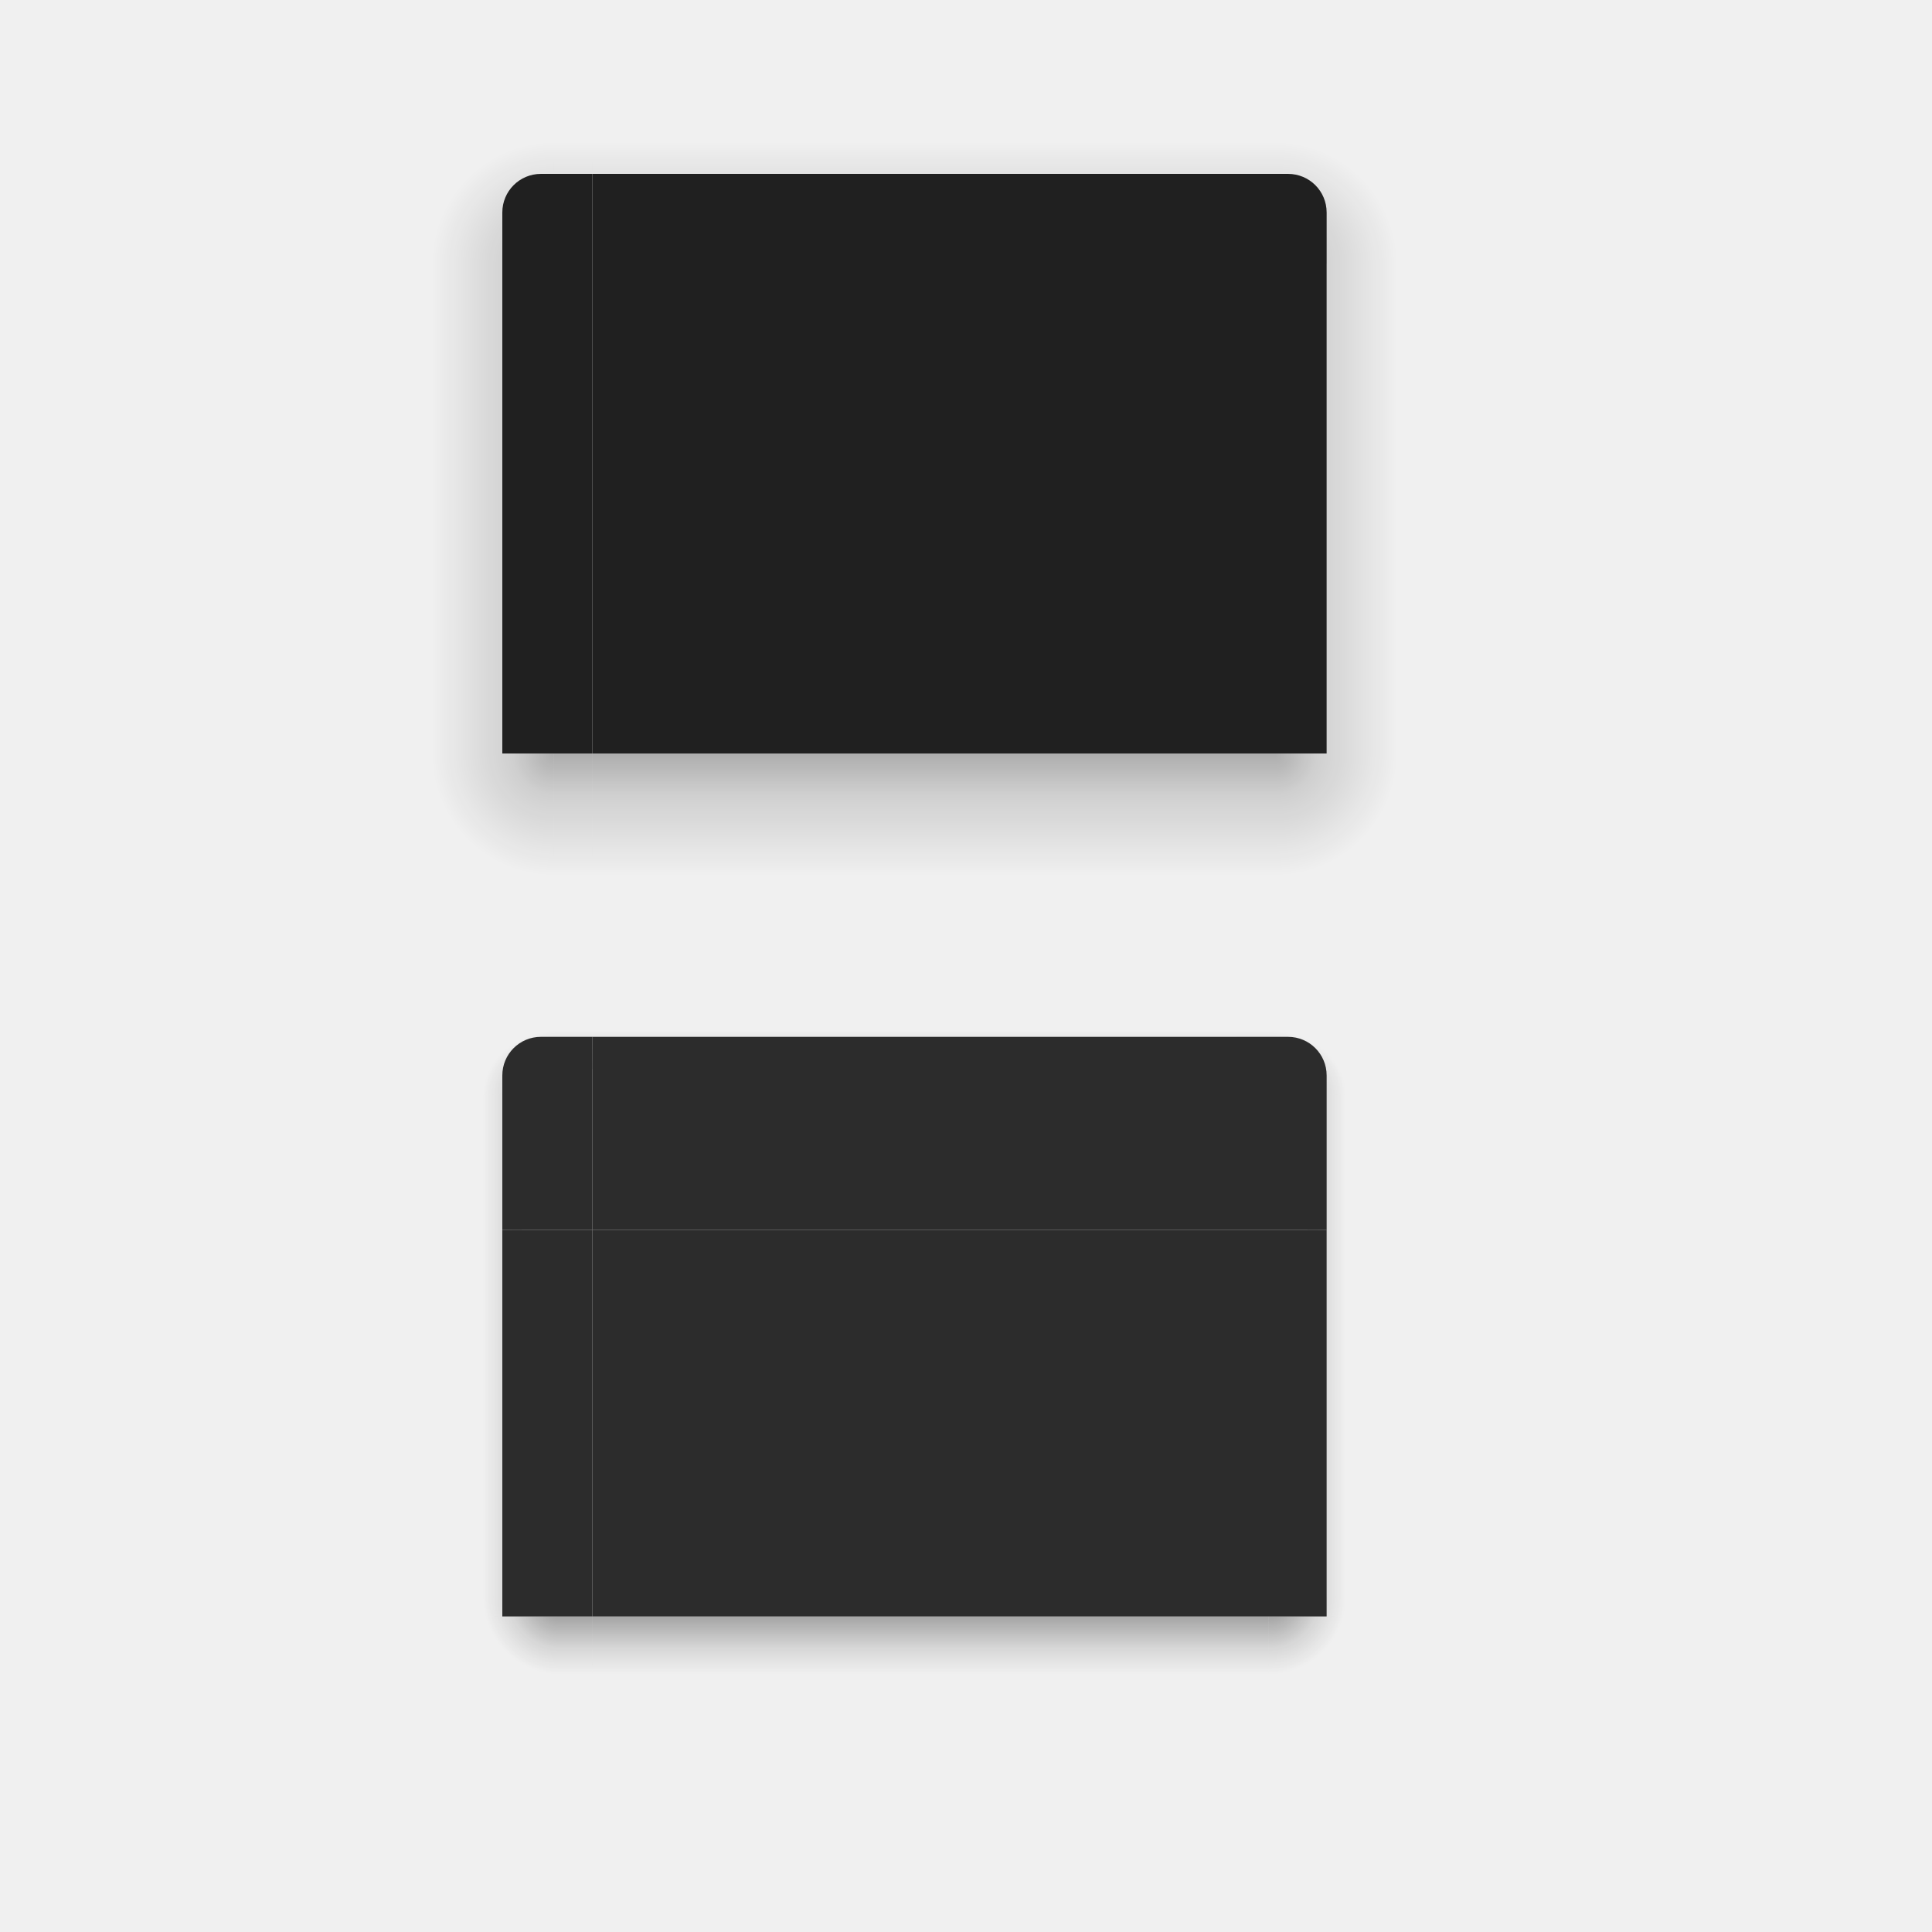
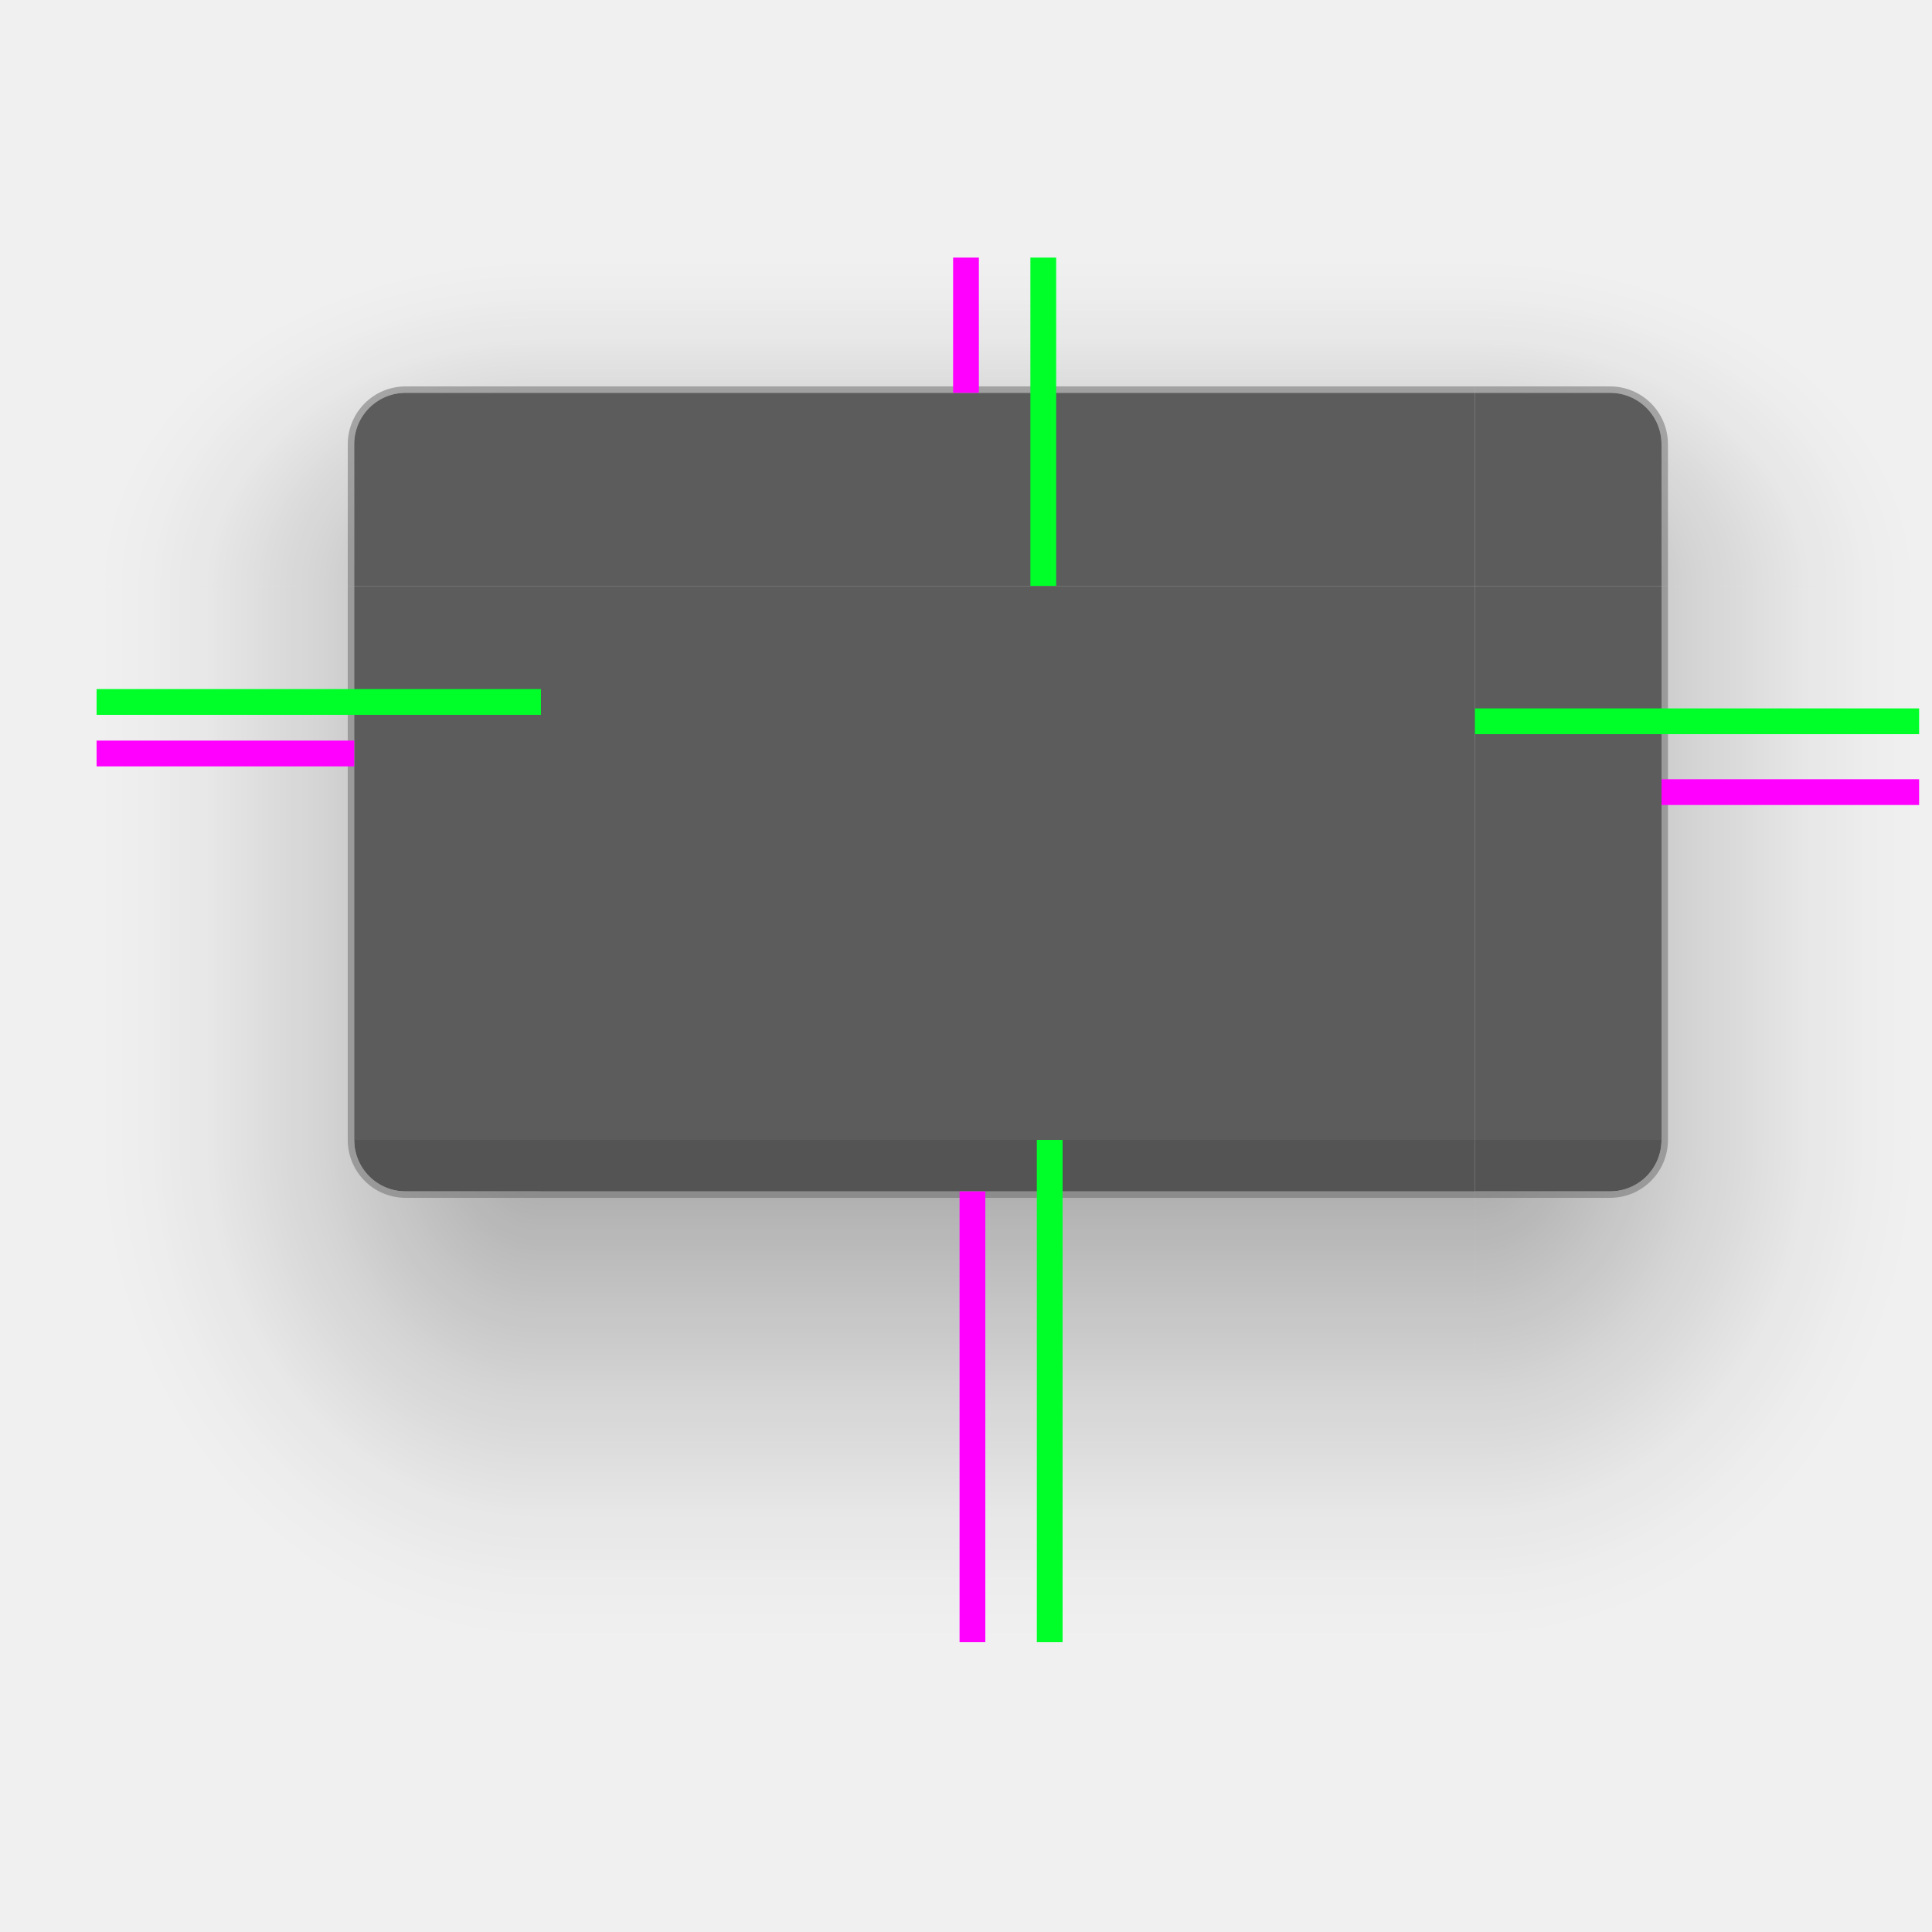
<svg xmlns="http://www.w3.org/2000/svg" xmlns:xlink="http://www.w3.org/1999/xlink" id="svg4198" width="300" height="300" version="1.1" viewBox="0 0 300 300">
  <defs id="defs4200">
-     <linearGradient id="shadow-inactive">
-       <stop id="stop1128" offset="0" style="stop-color:#000000;stop-opacity:0.588" />
-       <stop style="stop-color:#000000;stop-opacity:0.137" offset="0.667" id="stop1130" />
-       <stop id="stop1132" offset="1" style="stop-color:#000000;stop-opacity:0;" />
+     <radialGradient r="17.5" fy="178.723" fx="48.271" cy="178.723" cx="48.271" gradientTransform="matrix(-2.857145,1.3612493e-6,0,-1.885714,221.9168,514.0206)" gradientUnits="userSpaceOnUse" id="radialGradient965-2" xlink:href="#shadow_inactive" />
+     <linearGradient id="shadow_inactive">
+       <stop id="stop6719-25" offset="0" style="stop-color:#000000;stop-opacity:1;" />
+       <stop style="stop-color:#000000;stop-opacity:0.639;" offset="0.25" id="stop6834-1" />
+       <stop style="stop-color:#000000;stop-opacity:0.337;" offset="0.5" id="stop6832-0" />
+       <stop id="stop6836-0" offset="0.75" style="stop-color:#000000;stop-opacity:0.108;" />
+       <stop style="stop-color:#000000;stop-opacity:0.039;" offset="0.875" id="stop6894-7" />
+       <stop style="stop-color:#000000;stop-opacity:0;" offset="1" id="stop6721-4" />
    </linearGradient>
-     <linearGradient id="shadow-active">
-       <stop id="stop1056" offset="0" style="stop-color:#000000;stop-opacity:0.28" />
-       <stop style="stop-color:#000000;stop-opacity:0.137" offset="0.333" id="stop1058" />
-       <stop id="stop1060" offset="1" style="stop-color:#000000;stop-opacity:0;" />
+     <radialGradient r="17.5" fy="178.723" fx="48.271" cy="178.723" cx="48.271" gradientTransform="matrix(-2.857145,1.3612493e-6,0,-1.885714,221.9168,514.0206)" gradientUnits="userSpaceOnUse" id="radialGradient975" xlink:href="#shadow_inactive" />
+     <radialGradient r="17.5" fy="80.417" fx="296.477" cy="80.417" cx="296.477" gradientTransform="matrix(7.5025293e-8,-2.342847,2.857142,0,-145.7619,785.6007)" gradientUnits="userSpaceOnUse" id="radialGradient1306-9" xlink:href="#shadow_inactive" />
+     <radialGradient r="17.5" fy="80.417" fx="296.477" cy="80.417" cx="296.477" gradientTransform="matrix(7.5025293e-8,-2.342847,2.857142,0,-145.7619,785.6007)" gradientUnits="userSpaceOnUse" id="radialGradient1006" xlink:href="#shadow_inactive" />
+     <radialGradient r="17.5" fy="80.417" fx="296.477" cy="80.417" cx="296.477" gradientTransform="matrix(7.5025293e-8,-2.342847,2.857142,0,-145.7619,785.6007)" gradientUnits="userSpaceOnUse" id="radialGradient1022" xlink:href="#shadow_inactive" />
+     <radialGradient r="17.5" fy="178.723" fx="48.271" cy="178.723" cx="48.271" gradientTransform="matrix(-2.857145,1.3612493e-6,0,-1.885714,221.9168,514.0206)" gradientUnits="userSpaceOnUse" id="radialGradient1038" xlink:href="#shadow_inactive" />
+     <linearGradient xlink:href="#shadow_inactive" id="linearGradient6038" gradientUnits="userSpaceOnUse" gradientTransform="matrix(1.013333,0,0,1,-3.265006,140)" x1="348.493" y1="99" x2="299.151" y2="99" />
+     <linearGradient xlink:href="#shadow_inactive" id="linearGradient6036" gradientUnits="userSpaceOnUse" gradientTransform="matrix(1,0,0,1.028569,-215,50.00005)" x1="396" y1="64.167" x2="396" y2="24.306" />
+     <linearGradient xlink:href="#shadow_inactive" id="linearGradient6034" gradientUnits="userSpaceOnUse" gradientTransform="matrix(1,0,0,1.011765,0,133.2353)" x1="396" y1="142.093" x2="396" y2="174.709" />
+     <radialGradient r="17.5" fy="178.723" fx="48.271" cy="178.723" cx="48.271" gradientTransform="matrix(-3.942858,3.0609763e-6,1.0063074e-6,-4.457143,274.3249,973.5944)" gradientUnits="userSpaceOnUse" id="radialGradient965" xlink:href="#shadow_active" />
+     <linearGradient id="shadow_active">
+       <stop style="stop-color:#000000;stop-opacity:0.922;" offset="0" id="stop7028" />
+       <stop style="stop-color:#000000;stop-opacity:0.741;" offset="0.125" id="stop7026" />
+       <stop style="stop-color:#000000;stop-opacity:0.602;" offset="0.25" id="stop6834" />
+       <stop style="stop-color:#000000;stop-opacity:0.331;" offset="0.5" id="stop6832" />
+       <stop id="stop6836" offset="0.75" style="stop-color:#000000;stop-opacity:0.108;" />
+       <stop style="stop-color:#000000;stop-opacity:0.039;" offset="0.875" id="stop6894" />
+       <stop style="stop-color:#000000;stop-opacity:0;" offset="1" id="stop6721" />
    </linearGradient>
-     <linearGradient xlink:href="#shadow-active" id="linearGradient1020" gradientUnits="userSpaceOnUse" gradientTransform="matrix(1,0,0,5.405405,0,-381.4865)" x1="255" y1="95" x2="236" y2="95" />
-     <linearGradient xlink:href="#shadow-active" id="linearGradient1030" gradientUnits="userSpaceOnUse" gradientTransform="matrix(2.666667,0,0,6,-391.6667,-435)" x1="242.5" y1="95" x2="235.375" y2="95" />
-     <linearGradient xlink:href="#shadow-inactive" id="linearGradient2080" gradientUnits="userSpaceOnUse" gradientTransform="matrix(1,0,0,6,0,-435)" x1="250" y1="94.7" x2="240" y2="94.7" />
-     <linearGradient xlink:href="#shadow-inactive" id="linearGradient2084" gradientUnits="userSpaceOnUse" gradientTransform="matrix(2.666667,0,0,6,-391.6667,-435)" x1="243.625" y1="95" x2="239.125" y2="95" />
-     <radialGradient xlink:href="#shadow-active" id="radialGradient1266" gradientUnits="userSpaceOnUse" gradientTransform="matrix(-1.7369076e-6,-1.900003,1.900002,-9.5739195e-7,54.85042,593.4139)" cx="259.691" cy="102.184" fx="259.691" fy="102.184" r="10" />
-     <linearGradient xlink:href="#shadow-active" id="linearGradient1494" gradientUnits="userSpaceOnUse" gradientTransform="matrix(2,0,0,6,-241,-435)" x1="245" y1="95" x2="235.5" y2="95" />
-     <linearGradient xlink:href="#shadow-active" id="linearGradient2274" gradientUnits="userSpaceOnUse" gradientTransform="matrix(2,0,0,0.6923077,-241,35.69231)" x1="245" y1="94.333" x2="235.5" y2="94.333" />
-     <radialGradient xlink:href="#shadow-active" id="radialGradient2494" gradientUnits="userSpaceOnUse" gradientTransform="matrix(1.4648132e-7,-1.900001,1.9,5.4637294e-7,-88.95832,526.6878)" cx="255.625" cy="92.083" fx="255.625" fy="92.083" r="10" />
-     <radialGradient xlink:href="#shadow-inactive" id="radialGradient2498" gradientUnits="userSpaceOnUse" gradientTransform="matrix(-8.0310381e-7,-1.200001,1.2,3.3227818e-6,139.7145,415)" cx="260" cy="91.905" fx="260" fy="91.905" r="10" />
-     <linearGradient xlink:href="#shadow-inactive" id="linearGradient2500" gradientUnits="userSpaceOnUse" gradientTransform="matrix(1,0,0,0.4545454,-145,-295.9091)" x1="248" y1="94.4" x2="236" y2="94.4" />
-     <linearGradient xlink:href="#shadow-inactive" id="linearGradient2502" gradientUnits="userSpaceOnUse" gradientTransform="matrix(1,0,0,6,0,-435)" x1="250" y1="95" x2="238" y2="95" />
-     <radialGradient xlink:href="#shadow-inactive" id="radialGradient2504" gradientUnits="userSpaceOnUse" gradientTransform="matrix(2.9657718e-6,-0.9999998,1.199997,2.8891398e-6,139.7138,358.0949)" cx="263.095" cy="91.905" fx="263.095" fy="91.905" r="10" />
-     <linearGradient xlink:href="#shadow-inactive" id="linearGradient2506" gradientUnits="userSpaceOnUse" x1="250" y1="96.952" x2="238" y2="96.952" gradientTransform="matrix(1,0,0,0.84,0,18.56)" />
-     <linearGradient xlink:href="#shadow-inactive" id="linearGradient2508" gradientUnits="userSpaceOnUse" gradientTransform="matrix(1,0,0,0.4545455,-155,-295.9091)" x1="250" y1="94.4" x2="240" y2="94.4" />
-     <linearGradient xlink:href="#shadow-active" id="linearGradient978" gradientUnits="userSpaceOnUse" gradientTransform="matrix(1,0,0,0.2820513,-155,-276.7179)" x1="255" y1="94.727" x2="236" y2="94.727" />
-     <linearGradient xlink:href="#shadow-active" id="linearGradient1072" x1="250" y1="100" x2="250" y2="81" gradientUnits="userSpaceOnUse" />
-     <radialGradient xlink:href="#shadow-inactive" id="radialGradient2129" cx="250" cy="157.5" fx="250" fy="157.5" r="6" gradientTransform="matrix(-1.999999,1.9735033e-6,-1.4956854e-6,-2.000002,750,476.9997)" gradientUnits="userSpaceOnUse" />
+     <radialGradient r="17.5" fy="178.723" fx="48.271" cy="178.723" cx="48.271" gradientTransform="matrix(-3.942858,3.0609763e-6,1.0063074e-6,-4.457143,274.3249,973.5944)" gradientUnits="userSpaceOnUse" id="radialGradient1123" xlink:href="#shadow_active" />
+     <radialGradient r="17.5" fy="80.417" fx="296.477" cy="80.417" cx="296.477" gradientTransform="matrix(1.0353492e-7,-2.914276,3.942856,0,-233.0715,955.0164)" gradientUnits="userSpaceOnUse" id="radialGradient1306" xlink:href="#shadow_active" />
+     <radialGradient r="17.5" fy="80.417" fx="296.477" cy="80.417" cx="296.477" gradientTransform="matrix(1.0353492e-7,-2.914276,3.942856,0,-233.0715,955.0164)" gradientUnits="userSpaceOnUse" id="radialGradient1158" xlink:href="#shadow_active" />
+     <radialGradient r="17.5" fy="80.417" fx="296.477" cy="80.417" cx="296.477" gradientTransform="matrix(1.0353492e-7,-2.914276,3.942856,0,-233.0715,955.0164)" gradientUnits="userSpaceOnUse" id="radialGradient1176" xlink:href="#shadow_active" />
+     <radialGradient r="17.5" fy="178.723" fx="48.271" cy="178.723" cx="48.271" gradientTransform="matrix(-3.942858,3.0609763e-6,1.0063074e-6,-4.457143,274.3249,973.5944)" gradientUnits="userSpaceOnUse" id="radialGradient1194" xlink:href="#shadow_active" />
+     <linearGradient y2="99" x2="280.401" y1="99" x1="348.493" gradientTransform="matrix(1.013333,0,0,1,-3.265006,140)" gradientUnits="userSpaceOnUse" id="linearGradient1126" xlink:href="#shadow_active" />
+     <linearGradient y2="14.583" x2="396" y1="64.167" x1="396" gradientTransform="matrix(1,0,0,1.028569,-215,50.00005)" gradientUnits="userSpaceOnUse" id="linearGradient6612" xlink:href="#shadow_active" />
+     <linearGradient y2="219.186" x2="396" y1="142.093" x1="396" gradientTransform="matrix(1,0,0,1.011765,0,133.2353)" gradientUnits="userSpaceOnUse" id="linearGradient5688" xlink:href="#shadow_active" />
+     <linearGradient xlink:href="#shadow_active" id="linearGradient1498" gradientUnits="userSpaceOnUse" gradientTransform="matrix(1.013333,0,0,1,-3.265006,140)" x1="348.493" y1="99" x2="280.401" y2="99" />
+     <linearGradient xlink:href="#shadow_inactive" id="linearGradient1500" gradientUnits="userSpaceOnUse" gradientTransform="matrix(1.013333,0,0,1,-3.265006,140)" x1="348.493" y1="99" x2="299.151" y2="99" />
  </defs>
-   <g id="decoration-topleft" transform="translate(-163,-59)">
-     <rect y="80" x="235" height="20" width="20" id="rect866" style="opacity:0;fill:#000000;fill-opacity:1;stroke:none;stroke-width:1.461;stroke-linecap:round;stroke-linejoin:round;stroke-miterlimit:4;stroke-dasharray:none;stroke-opacity:1;paint-order:stroke fill markers" />
-     <path id="rect875" style="opacity:1;fill:url(#radialGradient2494);fill-opacity:1;stroke:none;stroke-width:2.921;stroke-linecap:round;stroke-linejoin:round;stroke-miterlimit:4;stroke-dasharray:none;stroke-opacity:1;paint-order:stroke fill markers" d="M 66,21 V 41 H 78 L 86,27 V 21 Z" transform="translate(163,59)" />
-     <path id="rect868" style="opacity:1;fill:#202020;fill-opacity:1;stroke:none;stroke-width:1.972;stroke-linecap:round;stroke-linejoin:round;stroke-miterlimit:4;stroke-dasharray:none;stroke-opacity:1;paint-order:stroke fill markers" d="M 84 27 C 80.676 27 78 29.676 78 33 L 78 57 L 92 57 L 92 27 L 84 27 z " transform="translate(163,59)" />
-     <path id="rect887" style="opacity:1;fill:url(#linearGradient2274);fill-opacity:1;stroke:none;stroke-width:2.353;stroke-linecap:round;stroke-linejoin:round;stroke-miterlimit:4;stroke-dasharray:none;stroke-opacity:1;paint-order:stroke fill markers" d="m 229,100 h 12 v 16 h -12 z" />
-     <path id="rect976" style="opacity:1;fill:url(#linearGradient978);fill-opacity:1;stroke:none;stroke-width:1.062;stroke-linecap:round;stroke-linejoin:round;stroke-miterlimit:4;stroke-dasharray:none;stroke-opacity:1;paint-order:stroke fill markers" transform="rotate(90)" d="m 80,-255 h 6 v 6 h -6 z" />
-   </g>
-   <g id="decoration-left" transform="translate(-163,-48)">
-     <rect y="105" x="235" height="60" width="20" id="rect919" style="opacity:0;fill:#000000;fill-opacity:1;stroke:none;stroke-width:2.191;stroke-linecap:round;stroke-linejoin:round;stroke-miterlimit:4;stroke-dasharray:none;stroke-opacity:1;paint-order:stroke fill markers" />
-     <path id="rect929" style="opacity:1;fill:url(#linearGradient1494);fill-opacity:1;stroke:none;stroke-width:6.928;stroke-linecap:round;stroke-linejoin:round;stroke-miterlimit:4;stroke-dasharray:none;stroke-opacity:1;paint-order:stroke fill markers" d="m 229,105 h 12 v 60 h -12 z" />
-     <rect style="opacity:1;fill:#202020;fill-opacity:1;stroke:none;stroke-width:1.833;stroke-linecap:round;stroke-linejoin:round;stroke-miterlimit:4;stroke-dasharray:none;stroke-opacity:1;paint-order:stroke fill markers" id="rect921" width="14" height="60" x="241" y="105" />
-   </g>
-   <g id="decoration-top" transform="matrix(0,1,-1.666667,0,367,-214)">
-     <rect style="opacity:0;fill:#000000;fill-opacity:1;stroke:none;stroke-width:2.191;stroke-linecap:round;stroke-linejoin:round;stroke-miterlimit:4;stroke-dasharray:none;stroke-opacity:1;paint-order:stroke fill markers" id="rect1012" width="20" height="60" x="235" y="105" />
-     <rect y="105" x="235" height="60" width="6" id="rect1016" style="opacity:1;fill:url(#linearGradient1020);fill-opacity:1;stroke:none;stroke-width:4.65;stroke-linecap:round;stroke-linejoin:round;stroke-miterlimit:4;stroke-dasharray:none;stroke-opacity:1;paint-order:stroke fill markers" />
-     <rect y="105" x="241" height="60" width="30" id="rect1014" style="opacity:1;fill:#202020;fill-opacity:1;stroke:none;stroke-width:1.833;stroke-linecap:round;stroke-linejoin:round;stroke-miterlimit:4;stroke-dasharray:none;stroke-opacity:1;paint-order:stroke fill markers" />
-   </g>
  <use x="0" y="0" xlink:href="#g917" id="use953" transform="matrix(-1,0,0,1,284,0)" width="100%" height="100%" />
  <use x="0" y="0" xlink:href="#g949" id="use955" transform="matrix(-1,0,0,1,284,0)" width="100%" height="100%" />
-   <rect style="opacity:1;fill:#202020;fill-opacity:1;stroke:none;stroke-width:2;stroke-linecap:round;stroke-linejoin:round;stroke-miterlimit:4;stroke-dasharray:none;stroke-opacity:1;paint-order:stroke fill markers" id="decoration-center" width="100" height="60" x="92" y="57" />
-   <g id="decoration-bottomleft" transform="matrix(1,0,0,-1,-163,217)">
-     <rect style="opacity:0;fill:#000000;fill-opacity:1;stroke:none;stroke-width:1.461;stroke-linecap:round;stroke-linejoin:round;stroke-miterlimit:4;stroke-dasharray:none;stroke-opacity:1;paint-order:stroke fill markers" id="rect959" width="20" height="20" x="235" y="80" />
-     <path style="opacity:1;fill:url(#radialGradient1266);fill-opacity:1;stroke:none;stroke-width:1.193;stroke-linecap:round;stroke-linejoin:round;stroke-miterlimit:4;stroke-dasharray:none;stroke-opacity:1;paint-order:stroke fill markers" d="M 229,100 V 80 h 20 v 20 z" id="path961" />
-     <path style="opacity:1;fill:url(#linearGradient1072);fill-opacity:1;stroke:none;stroke-width:1.193;stroke-linecap:round;stroke-linejoin:round;stroke-miterlimit:4;stroke-dasharray:none;stroke-opacity:1;paint-order:stroke fill markers" d="M 249,100 V 80 h 6 v 20 z" id="path1068" />
+   <use x="0" y="0" xlink:href="#g969" id="use1040" transform="matrix(-1,0,0,1,284,0)" width="100%" height="100%" />
+   <g id="decoration-right" transform="matrix(-1,0,0,1,578.875,-106)">
+     <path style="opacity:0.35;fill:url(#linearGradient1498);fill-opacity:1;stroke:none;stroke-width:1.007" d="m 280.875,197 v 86 h 40 v -86 z" id="path960" />
+     <path transform="matrix(-1,0,0,1,604.875,81)" d="m 284,116 v 86 h 1 v -86 z" style="opacity:0.5;fill:#686868;fill-opacity:1;stroke:none" id="path962" />
+     <path style="opacity:0.75;fill:#202020;fill-opacity:1;stroke:none" d="m 576,121 v 86 h 29 v -86 z" id="path964" transform="translate(-255.125,76)" />
+     <path style="opacity:0.05;fill:#ffffff;fill-opacity:1;stroke:none" d="m 576,121 v 86 h 29 v -86 z" id="path2198" transform="translate(-255.125,76)" />
  </g>
-   <g transform="matrix(0,-1,-1.666667,0,367,372)" id="decoration-bottom">
-     <rect y="105" x="235" height="60" width="20" id="rect1022" style="opacity:0;fill:#000000;fill-opacity:1;stroke:none;stroke-width:2.191;stroke-linecap:round;stroke-linejoin:round;stroke-miterlimit:4;stroke-dasharray:none;stroke-opacity:1;paint-order:stroke fill markers" />
-     <path id="rect1026" style="opacity:1;fill:url(#linearGradient1030);fill-opacity:1;stroke:none;stroke-width:8;stroke-linecap:round;stroke-linejoin:round;stroke-miterlimit:4;stroke-dasharray:none;stroke-opacity:1;paint-order:stroke fill markers" d="m 235,105 h 20 v 60 h -20 z" />
+   <g id="layer2" style="display:inline" transform="translate(-1479.445,-574.2191)" />
+   <g transform="translate(949.6159,-2054.099)" id="g2426" style="display:inline" />
+   <g transform="translate(995.5937,-1085.236)" id="g3429" />
+   <g transform="translate(2781.884,-701.7777)" id="g19758" />
+   <g transform="translate(3886.709,-1580.047)" id="g3935" />
+   <g transform="translate(1488.84,-1595.394)" id="g8459" />
+   <g transform="translate(138.0222,-266.7826)" id="g28391" />
+   <g transform="translate(1242.847,-1145.052)" id="g28393" />
+   <g transform="translate(-1155.022,-1160.399)" id="g28395" />
+   <g transform="translate(2284.522,-274.7826)" id="g6598" />
+   <g transform="translate(3389.347,-1153.052)" id="g6640" />
+   <g transform="translate(991.4777,-1168.399)" id="g6716" />
+   <g style="opacity:0.459" transform="matrix(1,0,0,-1,-179.4451,186.1744)" id="g6850" />
+   <g transform="translate(-1945.565,-262.3622)" style="display:inline" id="g4242" />
+   <g style="display:inline" id="g4246" transform="translate(483.496,-1742.242)" />
+   <g id="g4248" transform="translate(529.4738,-773.3789)" />
+   <g id="g4250" transform="translate(2315.764,-389.9208)" />
+   <g id="g4252" transform="translate(3420.59,-1268.19)" />
+   <g id="g4254" transform="translate(1022.72,-1283.537)" />
+   <g id="g4256" transform="translate(-328.0977,45.07424)" />
+   <g id="g4258" transform="translate(776.7275,-833.1951)" />
+   <g id="g4260" transform="translate(-1621.142,-848.5423)" />
+   <g id="g4262" transform="translate(1818.402,37.07424)" />
+   <g id="g4264" transform="translate(2923.227,-841.1951)" />
+   <g id="g4266" transform="translate(525.3578,-856.5423)" />
+   <g id="g4268" transform="matrix(1,0,0,-1,-645.565,498.0312)" style="opacity:0.459" />
+   <g transform="translate(-241,-100)" id="decoration-bottom">
+     <path id="path6217-8" d="m 325,285 v 70 h 145 v -70 z" style="opacity:0.35;fill:url(#linearGradient5688);fill-opacity:1;stroke:none;stroke-width:1.006" />
+     <path style="opacity:0.5;fill:#686868;fill-opacity:1;stroke:none;stroke-width:0.414" d="M 470,285 H 325 v 1 h 145 z" id="path6214-7" />
+     <path style="opacity:0.75;fill:#202020;fill-opacity:1;stroke:none;stroke-width:1.155" d="M 470,277 H 325 v 8 h 145 z" id="path6211-7" />
  </g>
-   <use x="0" y="0" xlink:href="#g969" id="use1040" transform="matrix(-1,0,0,1,284,0)" width="100%" height="100%" />
-   <g id="decoration-inactive-topleft" transform="translate(-163,75)">
-     <rect y="95" x="229" height="21" width="15" id="rect887-3" style="opacity:0.75;fill:url(#linearGradient2506);fill-opacity:1;stroke:none;stroke-width:1.833;stroke-linecap:round;stroke-linejoin:round;stroke-miterlimit:4;stroke-dasharray:none;stroke-opacity:1;paint-order:stroke fill markers" />
-     <rect transform="rotate(90)" style="opacity:0.75;fill:url(#linearGradient2508);fill-opacity:1;stroke:none;stroke-width:1.348;stroke-linecap:round;stroke-linejoin:round;stroke-miterlimit:4;stroke-dasharray:none;stroke-opacity:1;paint-order:stroke fill markers" id="rect908-7" width="11" height="5" x="80" y="-255" />
-     <rect y="80" x="235" height="20" width="20" id="rect866-9" style="opacity:0;fill:#000000;fill-opacity:1;stroke:none;stroke-width:1.461;stroke-linecap:round;stroke-linejoin:round;stroke-miterlimit:4;stroke-dasharray:none;stroke-opacity:1;paint-order:stroke fill markers" />
-     <path id="rect875-8" d="m 229,80 v 15 h 21 v -15 z" style="opacity:0.75;fill:url(#radialGradient2504);fill-opacity:1;stroke:none;stroke-width:2.018;stroke-linecap:round;stroke-linejoin:round;stroke-miterlimit:4;stroke-dasharray:none;stroke-opacity:1;paint-order:stroke fill markers" />
-     <path id="rect868-9" style="opacity:1;fill:#2c2c2c;fill-opacity:1;stroke:none;stroke-width:1.972;stroke-linecap:round;stroke-linejoin:round;stroke-miterlimit:4;stroke-dasharray:none;stroke-opacity:1;paint-order:stroke fill markers" d="M 84 161 C 80.676 161 78 163.676 78 167 L 78 191 L 92 191 L 92 161 L 84 161 z " transform="translate(163,-75)" />
+   <g transform="translate(-241,-114.9999)" id="decoration-top">
+     <path transform="translate(215,89.99995)" d="M 110,65 V 86 H 255 V 65 Z" style="opacity:0.35;fill:url(#linearGradient6612);fill-opacity:1;stroke:none;stroke-width:1.014" id="path6055-5" />
+     <path transform="translate(215,89.99995)" d="m 110,85 v 1 h 145 v -1 z" style="opacity:0.5;fill:#686868;fill-opacity:1;stroke:none" id="path6098-4" />
+     <path id="path6092-3" d="m 325,176 v 30 h 145 v -30 z" style="opacity:0.75;fill:#202020;fill-opacity:1;stroke:none;stroke-width:1" />
+     <path id="path2200" d="m 325,176 v 30 h 145 v -30 z" style="opacity:0.05;fill:#ffffff;fill-opacity:1;stroke:none;stroke-width:1" />
  </g>
-   <g id="decoration-inactive-left" transform="translate(-163,86)">
-     <rect y="105" x="235" height="60" width="20" id="rect919-1" style="opacity:0;fill:#000000;fill-opacity:1;stroke:none;stroke-width:2.191;stroke-linecap:round;stroke-linejoin:round;stroke-miterlimit:4;stroke-dasharray:none;stroke-opacity:1;paint-order:stroke fill markers" />
-     <rect style="opacity:0.75;fill:url(#linearGradient2502);fill-opacity:1;stroke:none;stroke-width:4.899;stroke-linecap:round;stroke-linejoin:round;stroke-miterlimit:4;stroke-dasharray:none;stroke-opacity:1;paint-order:stroke fill markers" id="rect929-1" width="12" height="57" x="229" y="105" />
-     <rect style="opacity:1;fill:#2c2c2c;fill-opacity:1;stroke:none;stroke-width:1.833;stroke-linecap:round;stroke-linejoin:round;stroke-miterlimit:4;stroke-dasharray:none;stroke-opacity:1;paint-order:stroke fill markers" id="rect921-9" width="14" height="60" x="241" y="105" />
-     <rect style="opacity:0.75;fill:url(#radialGradient2129);fill-opacity:1;stroke:none;stroke-width:1.124;stroke-linecap:round;stroke-linejoin:round;stroke-miterlimit:4;stroke-dasharray:none;stroke-opacity:1;paint-order:stroke fill markers" id="rect2125" width="12" height="3" x="229" y="162" />
+   <g transform="translate(-265.875,-106)" id="decoration-left">
+     <path id="path6345-1" d="m 280.875,197 v 86 h 40 v -86 z" style="opacity:0.35;fill:url(#linearGradient1126);fill-opacity:1;stroke:none;stroke-width:1.007" />
+     <path d="m 80,116 v 86 h 1 v -86 z" style="opacity:0.5;fill:#686868;fill-opacity:1;stroke:none" id="path6342-6" transform="translate(239.875,81)" />
+     <path transform="translate(-255.125,76)" id="path6339-9" d="m 576,121 v 86 h 29 v -86 z" style="opacity:0.75;fill:#202020;fill-opacity:1;stroke:none" />
+     <path transform="translate(-255.125,76)" id="path2202" d="m 576,121 v 86 h 29 v -86 z" style="opacity:0.05;fill:#ffffff;fill-opacity:1;stroke:none" />
  </g>
-   <g id="decoration-inactive-top" transform="matrix(0,1,-1.666667,0,367,-80)">
-     <rect style="opacity:0;fill:#000000;fill-opacity:1;stroke:none;stroke-width:2.191;stroke-linecap:round;stroke-linejoin:round;stroke-miterlimit:4;stroke-dasharray:none;stroke-opacity:1;paint-order:stroke fill markers" id="rect1012-5" width="20" height="60" x="235" y="105" />
-     <rect y="105" x="235" height="60" width="6" id="rect1016-9" style="opacity:0.75;fill:url(#linearGradient2080);fill-opacity:1;stroke:none;stroke-width:4.899;stroke-linecap:round;stroke-linejoin:round;stroke-miterlimit:4;stroke-dasharray:none;stroke-opacity:1;paint-order:stroke fill markers" />
-     <rect y="105" x="241" height="60" width="30" id="rect1014-5" style="opacity:1;fill:#2c2c2c;fill-opacity:1;stroke:none;stroke-width:1.833;stroke-linecap:round;stroke-linejoin:round;stroke-miterlimit:4;stroke-dasharray:none;stroke-opacity:1;paint-order:stroke fill markers" />
+   <g id="decoration-bottomleft" transform="translate(-411,-113)">
+     <path id="rect7023-1" style="opacity:0.75;fill:#202020;fill-opacity:1;stroke:none" d="m 55,177 c 0,4.432 3.568,8 8,8 h 21 v -8 z" transform="translate(411,113)" />
+     <g id="hrh-6" transform="matrix(1,0,0,0.9993211,165,-10.66658)">
+       <path id="rect5099-9-5" style="opacity:0.35;fill:url(#radialGradient965);fill-opacity:1;stroke:none" d="m 15,177 v 78 H 84 V 185 H 63 c -4.432,0 -8,-3.568 -8,-8 z" transform="matrix(1,0,0,1.000679,246,123.7506)" />
+       <g transform="translate(-20,24)" id="decoration-bottomleft57547-54-5">
+         <g id="g6659-3-3-0" />
+       </g>
+       <path id="path2490" style="opacity:0.5;fill:#686868;fill-opacity:1;stroke:none" d="m 54,177 c 0,4.986 4.014,9 9,9 h 21 v -1 H 63 c -4.432,0 -8,-3.568 -8,-8 z" transform="matrix(1,0,0,1.000679,246,123.7506)" />
+     </g>
  </g>
-   <rect style="opacity:1;fill:#2c2c2c;fill-opacity:1;stroke:none;stroke-width:2;stroke-linecap:round;stroke-linejoin:round;stroke-miterlimit:4;stroke-dasharray:none;stroke-opacity:1;paint-order:stroke fill markers" id="decoration-inactive-center" width="100" height="60" x="92" y="191" />
-   <g id="decoration-inactive-bottomleft" transform="matrix(1,0,0,-1,-163,351)">
-     <rect style="opacity:0;fill:#000000;fill-opacity:1;stroke:none;stroke-width:1.461;stroke-linecap:round;stroke-linejoin:round;stroke-miterlimit:4;stroke-dasharray:none;stroke-opacity:1;paint-order:stroke fill markers" id="rect959-2" width="20" height="20" x="235" y="80" />
-     <path style="opacity:0.75;fill:url(#radialGradient2498);fill-opacity:1;stroke:none;stroke-width:1.728;stroke-linecap:round;stroke-linejoin:round;stroke-miterlimit:4;stroke-dasharray:none;stroke-opacity:1;paint-order:stroke fill markers" d="m 229,80 v 20 l 21,2e-5 V 80 Z" id="path961-8" />
-     <rect y="-255" x="80" height="5" width="20" id="rect967-9" style="opacity:0.75;fill:url(#linearGradient2500);fill-opacity:1;stroke:none;stroke-width:1.348;stroke-linecap:round;stroke-linejoin:round;stroke-miterlimit:4;stroke-dasharray:none;stroke-opacity:1;paint-order:stroke fill markers" transform="rotate(90)" />
+   <rect y="40" x="148" height="21" width="4" id="shadow-hint-top-margin" style="fill:#ff00ff;fill-opacity:1;stroke:none;stroke-width:0.342" />
+   <rect y="185" x="149" height="70" width="4" id="shadow-hint-bottom-margin" style="fill:#ff00ff;fill-opacity:1;stroke:none;stroke-width:1.067" />
+   <rect y="121" x="258" height="4" width="40" id="shadow-hint-right-margin" style="fill:#ff00ff;fill-opacity:1;stroke:none;stroke-width:0.513" />
+   <rect y="115" x="15" height="4" width="40" id="shadow-hint-left-margin" style="fill:#ff00ff;fill-opacity:1;stroke:none;stroke-width:0.513" />
+   <rect style="fill:#00ff29;fill-opacity:1;stroke:none;stroke-width:0.953" y="40" x="160" height="51" width="4" id="hint-top-margin" />
+   <rect style="fill:#00ff29;fill-opacity:1;stroke:none;stroke-width:0.999" y="177" x="161" height="78" width="4" id="hint-bottom-margin" />
+   <rect style="fill:#00ff29;fill-opacity:1;stroke:none;stroke-width:0.879" transform="rotate(90)" y="-298" x="110" height="69" width="4" id="hint-right-margin" />
+   <rect style="fill:#00ff29;fill-opacity:1;stroke:none;stroke-width:0.88" transform="rotate(90)" y="-84" x="107" height="69" width="4" id="hint-left-margin" />
+   <g id="decoration-topleft" transform="matrix(-1,0,0,1,509,-140.0625)">
+     <path id="path1019" style="opacity:0.35;fill:url(#radialGradient1306);fill-opacity:1;stroke:none" d="M 15,40 V 91 H 55 V 73 c 0,-0.078 0.01,-0.153 0.012,-0.23 L 55,69 c 0,-4.432 3.568,-8 8,-8 h 4 17 V 40 Z" transform="matrix(-1,0,0,1,509,140.0625)" />
+     <g id="g1027" transform="translate(250)">
+       <g transform="matrix(-1,0,0,1,524,26)" id="g1025">
+         <path id="path1486" style="opacity:0.5;fill:#686868;fill-opacity:1;stroke:none;stroke-width:1.034" d="m 63,60 c -4.986,0 -9,4.014 -9,9 v 22 h 1 V 69 c 0,-4.432 3.568,-8 8,-8 h 4 17 V 60 H 66.414 Z" transform="translate(265,114.0625)" />
+         <path id="path1448" style="opacity:0.75;fill:#202020;fill-opacity:1;stroke:none;stroke-width:1" d="m 63,61 c -4.432,0 -8,3.568 -8,8 v 21 1 H 84 V 61 H 67 Z" transform="translate(265,114.0625)" />
+         <path id="path2204" style="opacity:0.05;fill:#ffffff;fill-opacity:1;stroke:none;stroke-width:1" d="m 328,175.062 c -4.432,0 -8,3.568 -8,8 v 21 1 h 29 v -30 h -17 z" />
+       </g>
+     </g>
  </g>
-   <g transform="matrix(0,-1,-1.666667,0,367,506)" id="decoration-inactive-bottom">
-     <rect y="105" x="235" height="60" width="20" id="rect1022-5" style="opacity:0;fill:#000000;fill-opacity:1;stroke:none;stroke-width:2.191;stroke-linecap:round;stroke-linejoin:round;stroke-miterlimit:4;stroke-dasharray:none;stroke-opacity:1;paint-order:stroke fill markers" />
-     <rect style="opacity:0.75;fill:url(#linearGradient2084);fill-opacity:1;stroke:none;stroke-width:8;stroke-linecap:round;stroke-linejoin:round;stroke-miterlimit:4;stroke-dasharray:none;stroke-opacity:1;paint-order:stroke fill markers" id="rect1026-9" width="20" height="60" x="235" y="105" />
+   <use height="100%" width="100%" transform="matrix(-1,0,0,1,313,0)" id="decoration-topright" xlink:href="#decoration-topleft" y="0" x="0" />
+   <use height="100%" width="100%" transform="matrix(-1,0,0,1,313,0)" id="decoration-bottomright" xlink:href="#decoration-bottomleft" y="0" x="0" />
+   <g id="decoration-center">
+     <path id="decoration-center-0" d="M 84,91 V 177 H 229 V 91 Z" style="opacity:0.75;fill:#202020;fill-opacity:1;stroke:none" />
+     <path id="path2206" d="M 84,91 V 177 H 229 V 91 Z" style="opacity:0.05;fill:#ffffff;fill-opacity:1;stroke:none" />
  </g>
-   <use x="0" y="0" xlink:href="#decoration-topleft" id="decoration-topright" transform="matrix(-1,0,0,1,284,0)" width="100%" height="100%" />
-   <use x="0" y="0" xlink:href="#decoration-left" id="decoration-right" transform="matrix(-1,0,0,1,284,0)" width="100%" height="100%" />
-   <use x="0" y="0" xlink:href="#decoration-bottomleft" id="decoration-bottomright" transform="matrix(-1,0,0,1,284,0)" width="100%" height="100%" />
-   <use x="0" y="0" xlink:href="#decoration-inactive-topleft" id="decoration-inactive-topright" transform="matrix(-1,0,0,1,284,0)" width="100%" height="100%" />
-   <use x="0" y="0" xlink:href="#decoration-inactive-left" id="decoration-inactive-right" transform="matrix(-1,0,0,1,284,0)" width="100%" height="100%" />
-   <use x="0" y="0" xlink:href="#decoration-inactive-bottomleft" id="decoration-inactive-bottomright" transform="matrix(-1,0,0,1,284,0)" width="100%" height="100%" />
+   <g id="decoration-inactive-right" transform="matrix(-1,0,0,1,934.875,-106)">
+     <path style="opacity:0.35;fill:url(#linearGradient1500);fill-opacity:1;stroke:none;stroke-width:1.007" d="m 280.875,197 v 86 h 40 v -86 z" id="path960-1" />
+     <path transform="matrix(-1,0,0,1,604.875,81)" d="m 284,116 v 86 h 1 v -86 z" style="opacity:0.5;fill:#686868;fill-opacity:1;stroke:none" id="path962-2" />
+     <path style="opacity:0.75;fill:#2c2c2c;fill-opacity:1;stroke:none" d="m 576,121 v 86 h 29 v -86 z" id="path964-7" transform="translate(-255.125,76)" />
+     <path style="opacity:0.05;fill:#ffffff;fill-opacity:1;stroke:none" d="m 576,121 v 86 h 29 v -86 z" id="path2530" transform="translate(-255.125,76)" />
+   </g>
+   <g transform="translate(115,-99.99999)" id="decoration-inactive-bottom">
+     <path id="path6217-8-9" d="m 325,285 v 70 h 145 v -70 z" style="opacity:0.35;fill:url(#linearGradient6034);fill-opacity:1;stroke:none;stroke-width:1.006" />
+     <path style="opacity:0.5;fill:#686868;fill-opacity:1;stroke:none;stroke-width:0.414" d="M 470,285 H 325 v 1 h 145 z" id="path6214-7-3" />
+     <path style="opacity:0.75;fill:#2c2c2c;fill-opacity:1;stroke:none;stroke-width:1.155" d="M 470,277 H 325 v 8 h 145 z" id="path6211-7-6" />
+   </g>
+   <g transform="translate(115,-114.9999)" id="decoration-inactive-top">
+     <path transform="translate(215,89.99995)" d="M 110,65 V 86 H 255 V 65 Z" style="opacity:0.35;fill:url(#linearGradient6036);fill-opacity:1;stroke:none;stroke-width:1.014" id="path6055-5-0" />
+     <path transform="translate(215,89.99995)" d="m 110,85 v 1 h 145 v -1 z" style="opacity:0.5;fill:#686868;fill-opacity:1;stroke:none" id="path6098-4-6" />
+     <path id="path6092-3-2" d="m 325,176 v 30 h 145 v -30 z" style="opacity:0.75;fill:#2c2c2c;fill-opacity:1;stroke:none;stroke-width:1" />
+     <path id="path2532" d="m 325,176 v 30 h 145 v -30 z" style="opacity:0.05;fill:#ffffff;fill-opacity:1;stroke:none;stroke-width:1" />
+   </g>
+   <g transform="translate(90.12501,-106)" id="decoration-inactive-left">
+     <path id="path6345-1-1" d="m 280.875,197 v 86 h 40 v -86 z" style="opacity:0.35;fill:url(#linearGradient6038);fill-opacity:1;stroke:none;stroke-width:1.007" />
+     <path d="m 80,116 v 86 h 1 v -86 z" style="opacity:0.5;fill:#686868;fill-opacity:1;stroke:none" id="path6342-6-8" transform="translate(239.875,81)" />
+     <path transform="translate(-255.125,76)" id="path6339-9-7" d="m 576,121 v 86 h 29 v -86 z" style="opacity:0.75;fill:#2c2c2c;fill-opacity:1;stroke:none" />
+     <path transform="translate(-255.125,76)" id="path2534" d="m 576,121 v 86 h 29 v -86 z" style="opacity:0.05;fill:#ffffff;fill-opacity:1;stroke:none" />
+   </g>
+   <g id="decoration-inactive-bottomleft" transform="translate(-54.99999,-113)">
+     <path id="rect7023-1-2" style="opacity:0.75;fill:#2c2c2c;fill-opacity:1;stroke:none" d="m 55,177 c 0,4.432 3.568,8 8,8 h 21 v -8 z" transform="translate(411,113)" />
+     <g id="hrh-6-0" transform="matrix(1,0,0,0.9993211,165,-10.66658)">
+       <path id="rect5099-9-5-2" style="opacity:0.35;fill:url(#radialGradient965-2);fill-opacity:1;stroke:none" d="m 15,177 v 78 H 84 V 185 H 63 c -4.432,0 -8,-3.568 -8,-8 z" transform="matrix(1,0,0,1.000679,246,123.7506)" />
+       <g transform="translate(-20,24)" id="decoration-inactive-bottomleft57547-54-5">
+         <g id="g6659-3-3-0-3" />
+       </g>
+       <path id="path2490-7" style="opacity:0.5;fill:#686868;fill-opacity:1;stroke:none" d="m 54,177 c 0,4.986 4.014,9 9,9 h 21 v -1 H 63 c -4.432,0 -8,-3.568 -8,-8 z" transform="matrix(1,0,0,1.000679,246,123.7506)" />
+     </g>
+   </g>
+   <g id="decoration-inactive-topleft" transform="matrix(-1,0,0,1,865,-140.0625)">
+     <path id="path1019-5" style="opacity:0.35;fill:url(#radialGradient1306-9);fill-opacity:1;stroke:none" d="M 15,40 V 91 H 55 V 73 c 0,-0.078 0.01,-0.153 0.012,-0.23 L 55,69 c 0,-4.432 3.568,-8 8,-8 h 4 17 V 40 Z" transform="matrix(-1,0,0,1,509,140.0625)" />
+     <g id="g1027-9" transform="translate(250)">
+       <g transform="matrix(-1,0,0,1,524,26)" id="g1025-2">
+         <path id="path1486-2" style="opacity:0.5;fill:#686868;fill-opacity:1;stroke:none;stroke-width:1.034" d="m 63,60 c -4.986,0 -9,4.014 -9,9 v 22 h 1 V 69 c 0,-4.432 3.568,-8 8,-8 h 4 17 V 60 H 66.414 Z" transform="translate(265,114.0625)" />
+         <path id="path1448-8" style="opacity:0.75;fill:#2c2c2c;fill-opacity:1;stroke:none;stroke-width:1" d="m 63,61 c -4.432,0 -8,3.568 -8,8 v 21 1 H 84 V 61 H 67 Z" transform="translate(265,114.0625)" />
+         <path id="path2536" style="opacity:0.05;fill:#ffffff;fill-opacity:1;stroke:none;stroke-width:1" d="m 328,175.062 c -4.432,0 -8,3.568 -8,8 v 21 1 h 29 v -30 h -17 z" />
+       </g>
+     </g>
+   </g>
+   <use height="100%" width="100%" transform="matrix(-1,0,0,1,1025,-4.3e-6)" id="decoration-inactive-topright" xlink:href="#decoration-inactive-topleft" y="0" x="0" />
+   <use height="100%" width="100%" transform="matrix(-1,0,0,1,1025,-4.3e-6)" id="decoration-inactive-bottomright" xlink:href="#decoration-inactive-bottomleft" y="0" x="0" />
+   <g id="decoration-inactive-center" transform="translate(356)">
+     <path id="decoration-inactive-center-0" d="M 84,91 V 177 H 229 V 91 Z" style="opacity:0.75;fill:#2c2c2c;fill-opacity:1;stroke:none" />
+     <path id="path2538" d="M 84,91 V 177 H 229 V 91 Z" style="opacity:0.05;fill:#ffffff;fill-opacity:1;stroke:none" />
+   </g>
</svg>
